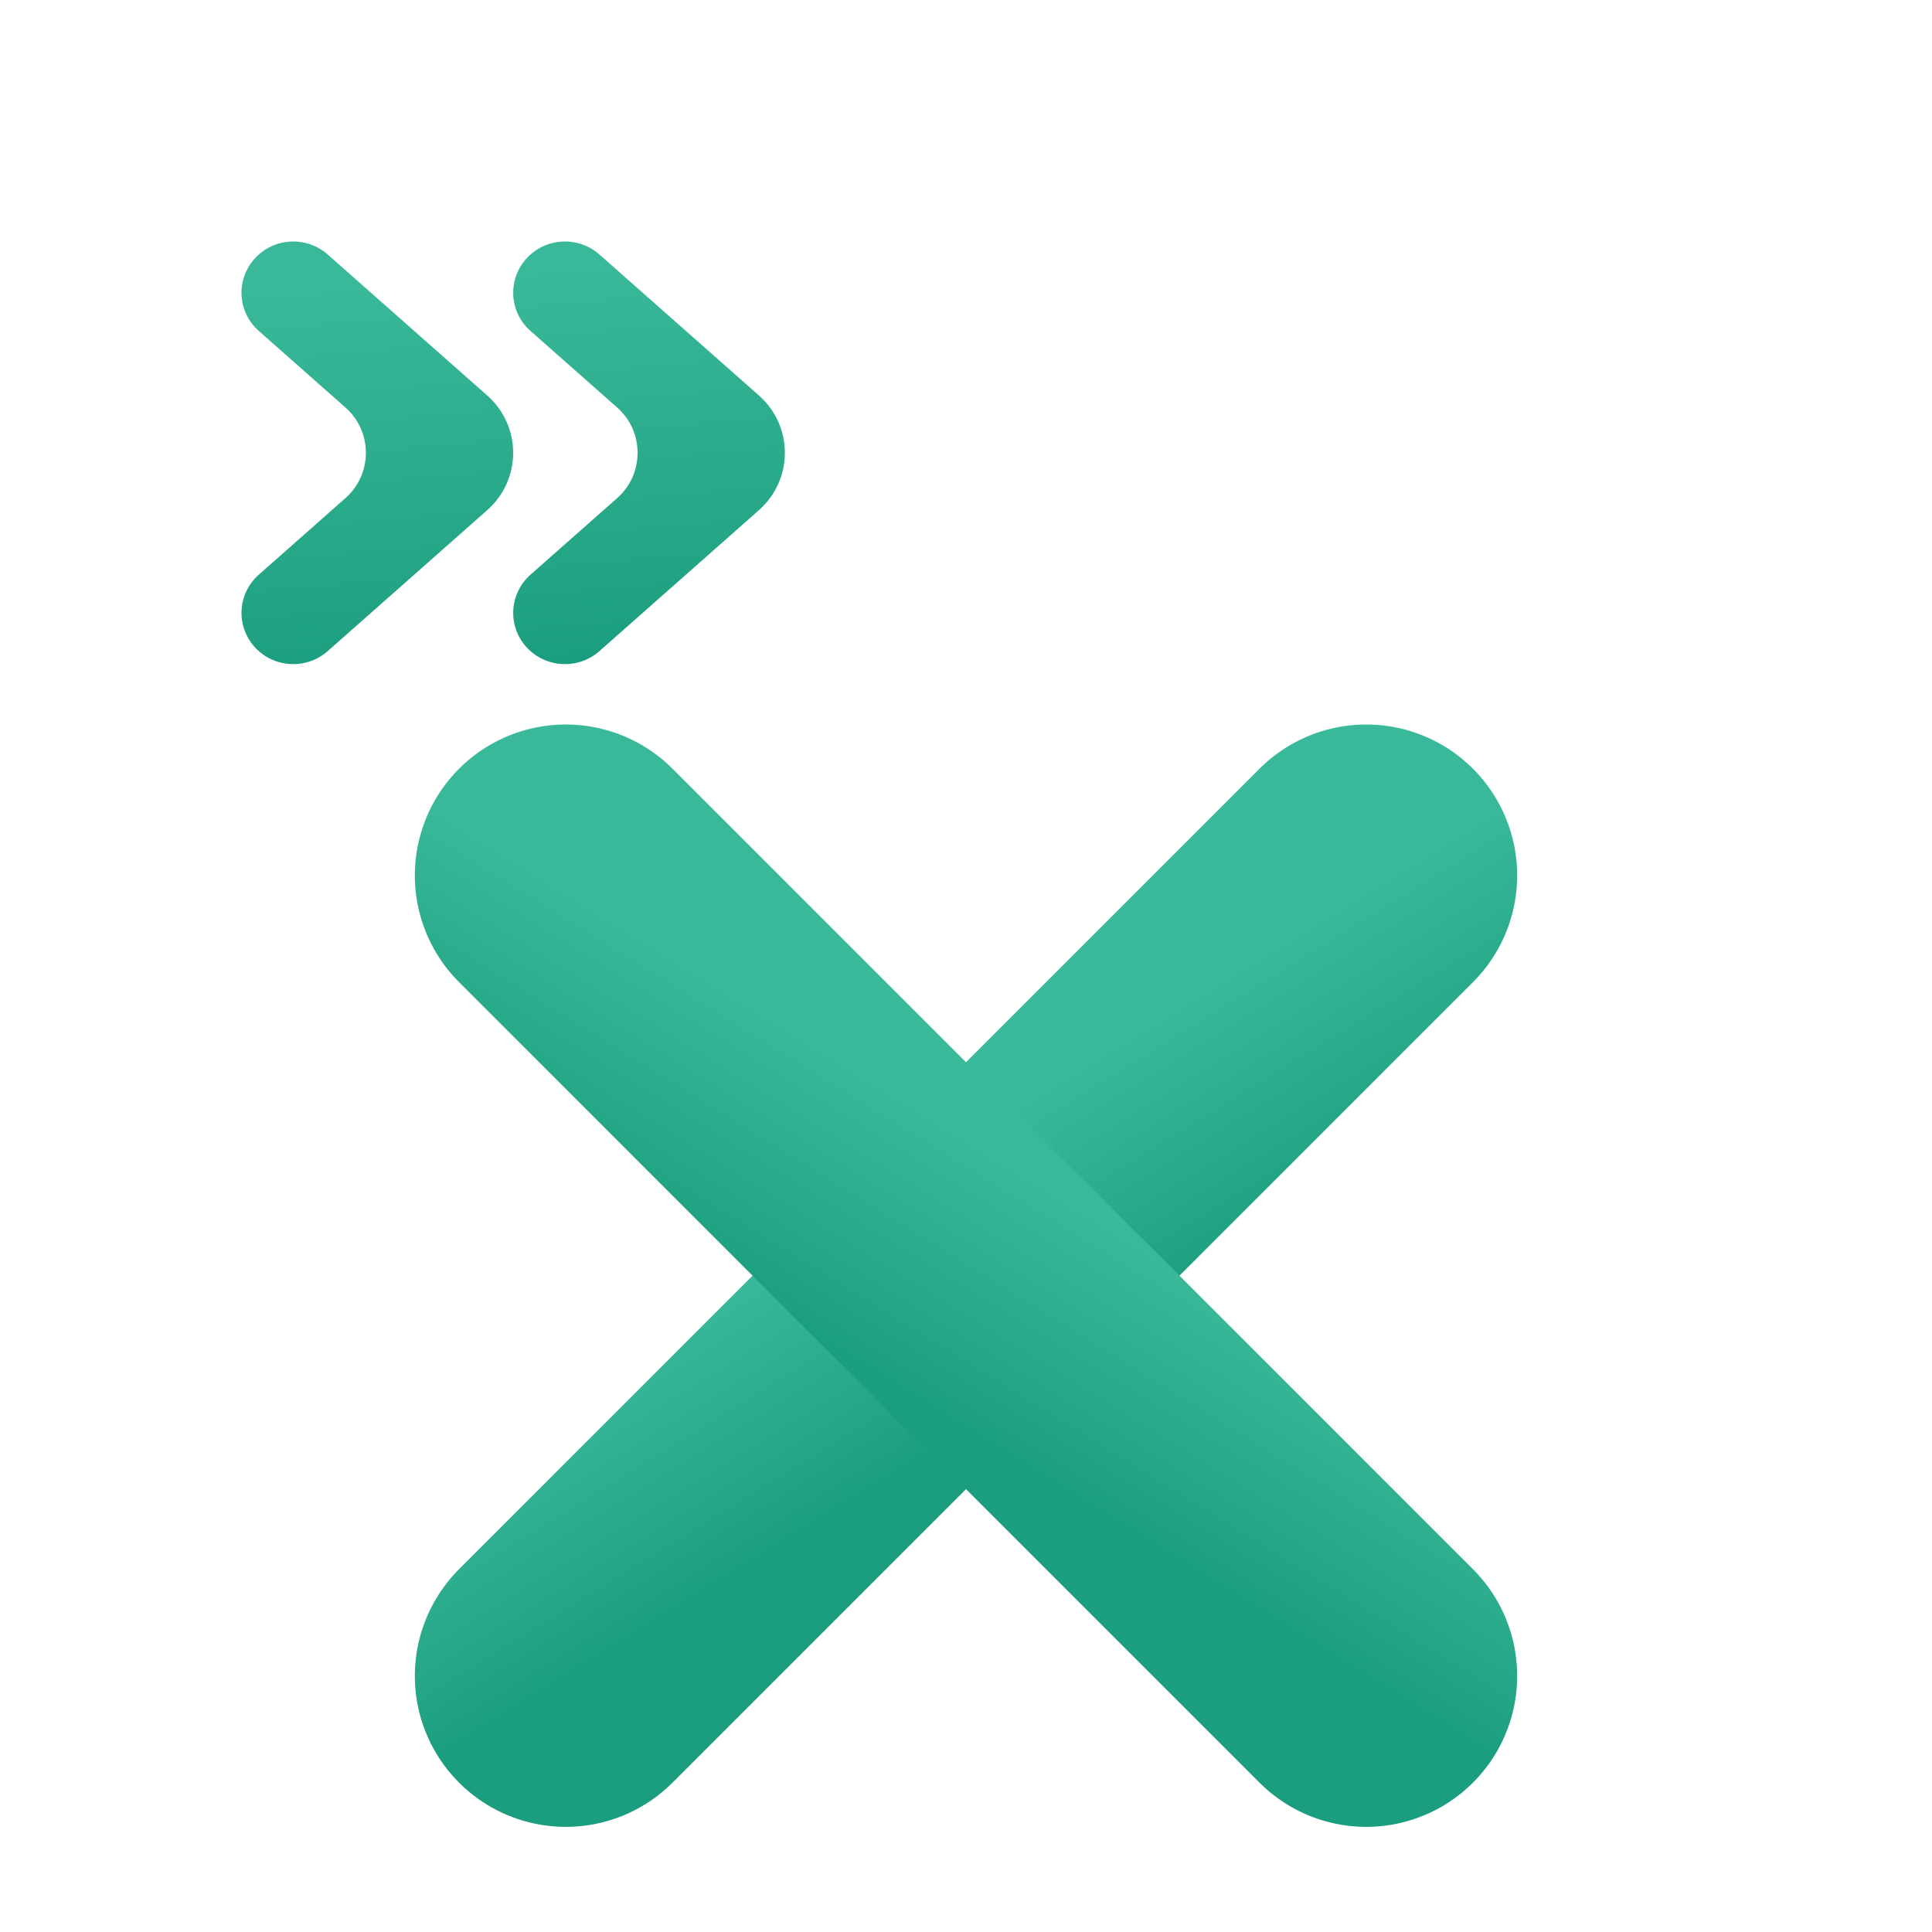
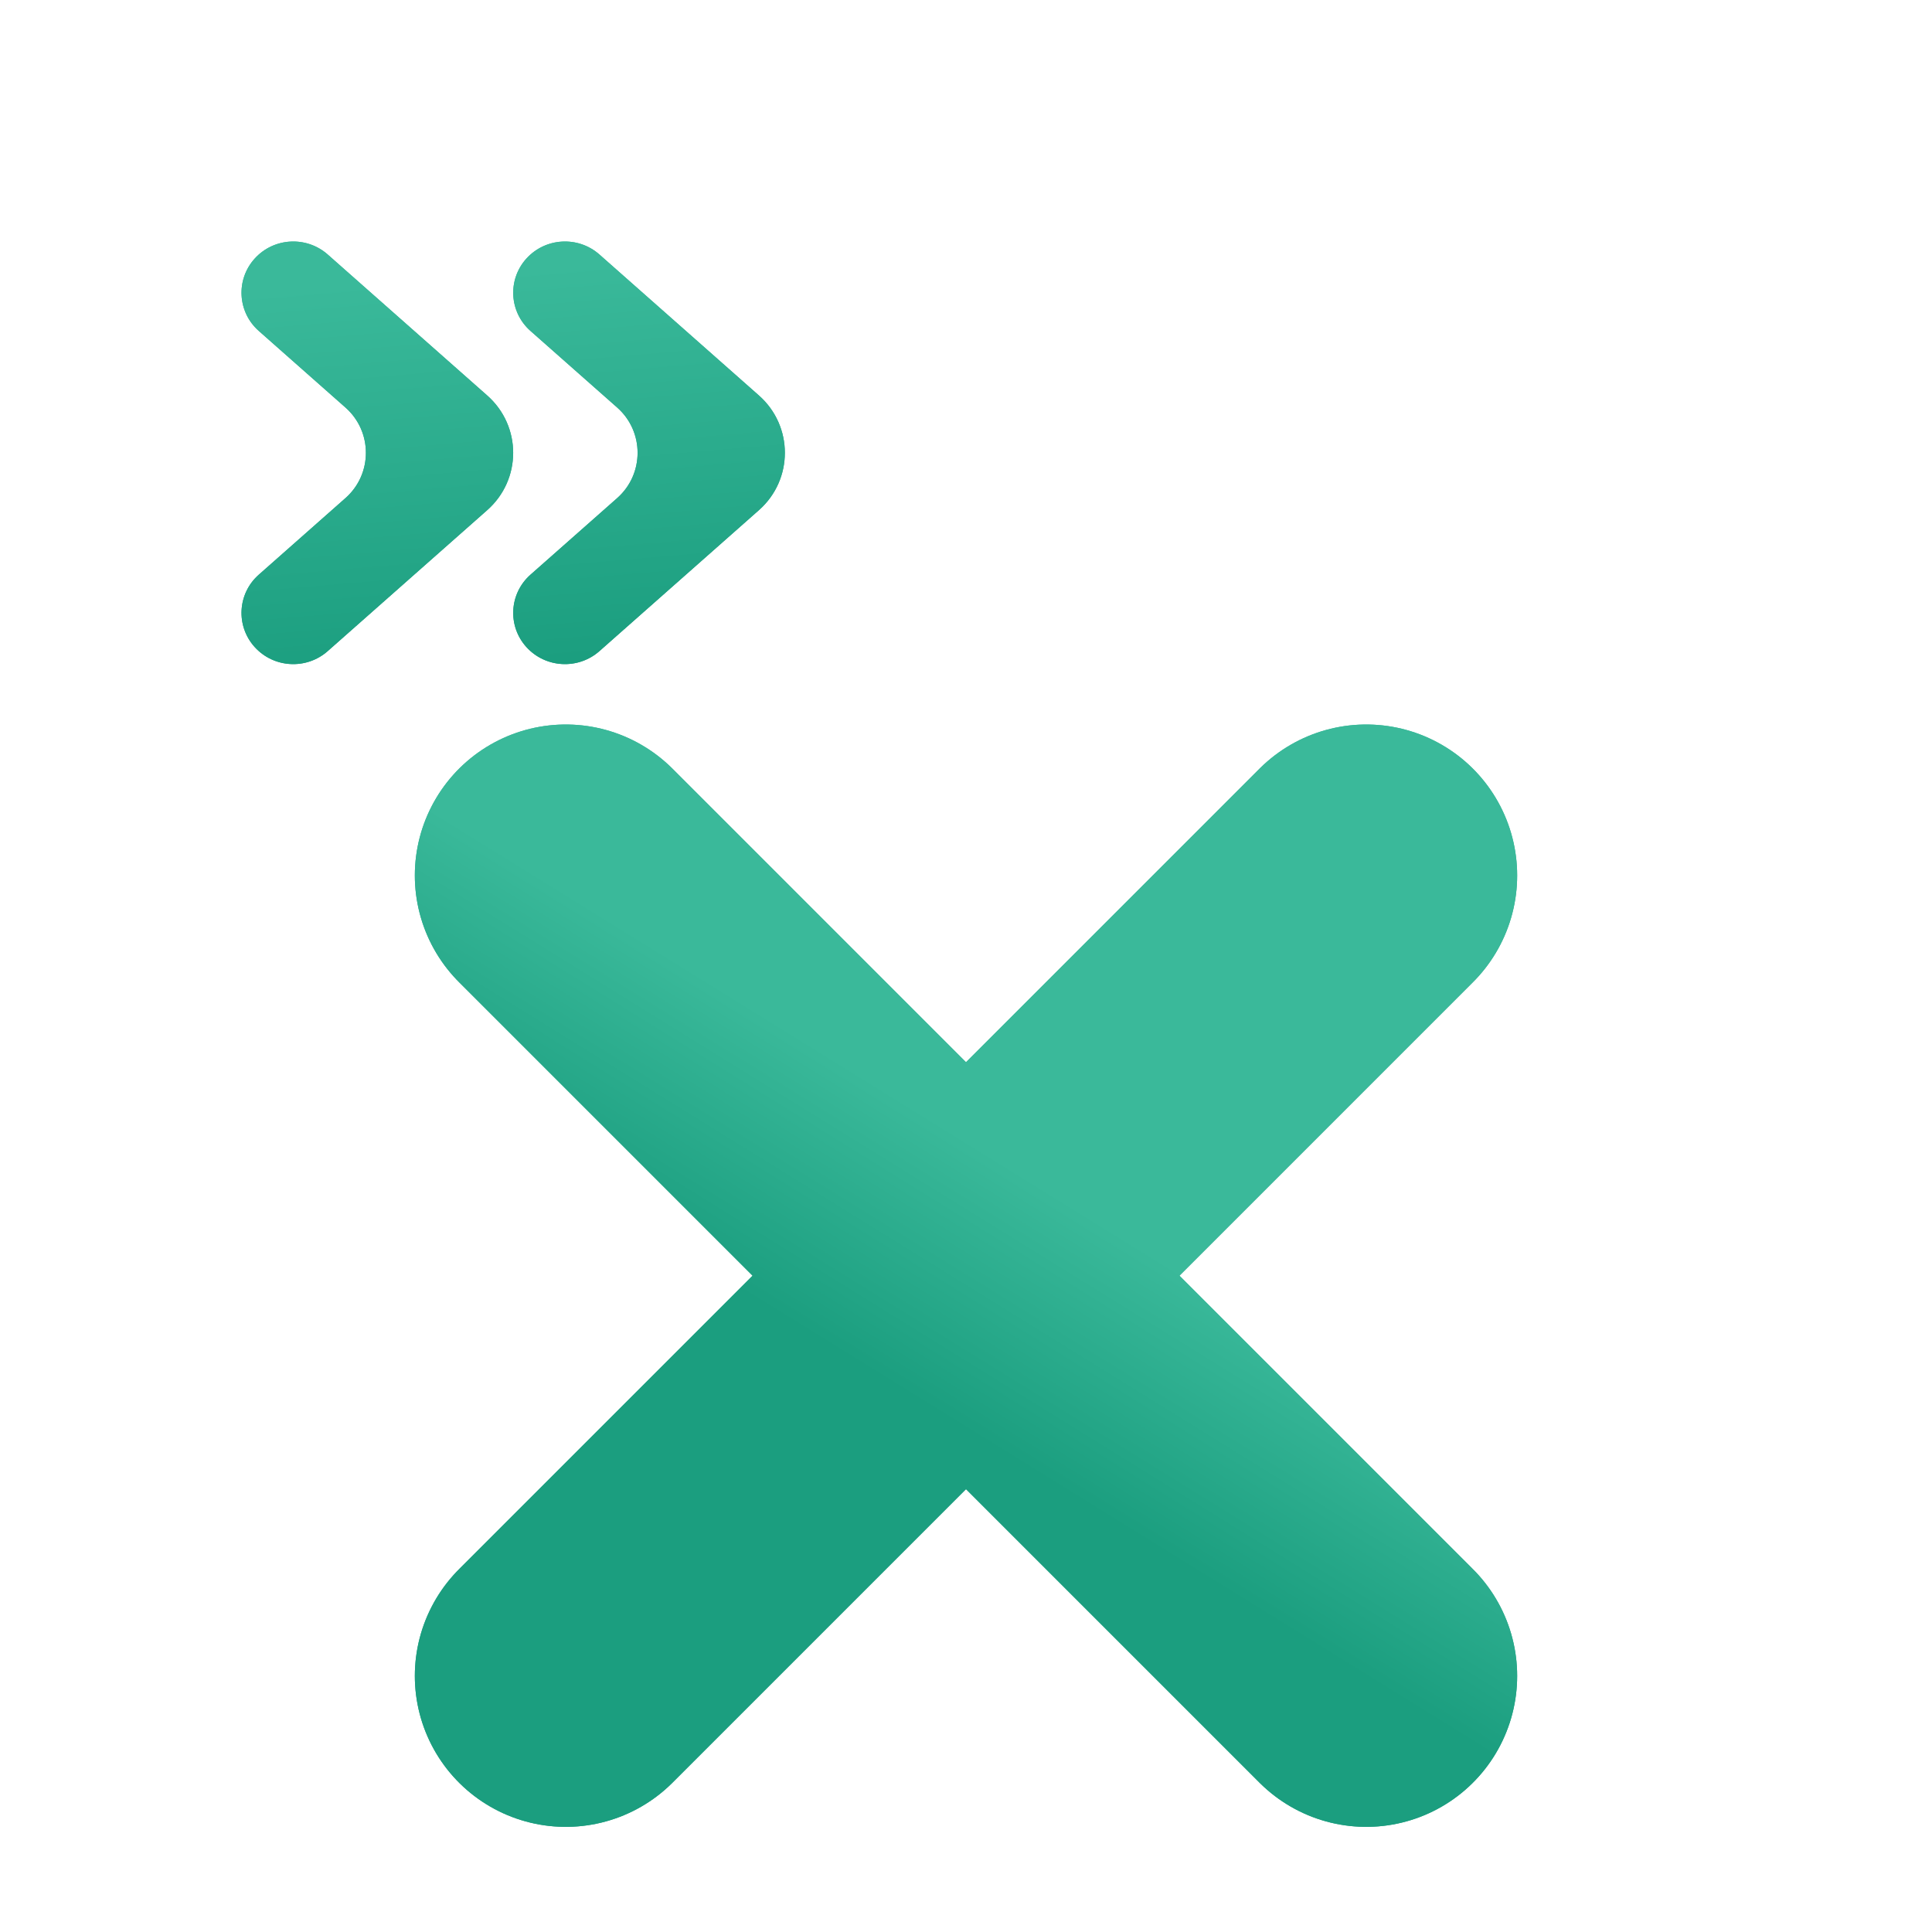
<svg xmlns="http://www.w3.org/2000/svg" width="64" height="64" viewBox="0 0 64 64" fill="none">
  <path fill-rule="evenodd" clip-rule="evenodd" d="M10.856 8.431C10.15 7.807 9.066 7.868 8.436 8.567C7.805 9.266 7.866 10.339 8.573 10.963L11.445 13.501C12.346 14.297 12.346 15.703 11.445 16.499L8.573 19.037C7.866 19.661 7.805 20.734 8.436 21.433C9.066 22.132 10.15 22.193 10.856 21.569L16.14 16.899C17.286 15.887 17.286 14.113 16.14 13.101L10.856 8.431ZM19.857 8.431C19.151 7.807 18.067 7.868 17.436 8.567C16.806 9.266 16.867 10.339 17.573 10.963L20.446 13.501C21.346 14.297 21.346 15.703 20.446 16.499L17.573 19.037C16.867 19.661 16.806 20.734 17.436 21.433C18.067 22.132 19.151 22.193 19.857 21.569L25.141 16.899C26.286 15.887 26.286 14.113 25.141 13.101L19.857 8.431Z" fill="url(#paint0_linear_609_3064)" />
  <path d="M45.258 29L18.742 55.517" stroke="url(#paint1_linear_609_3064)" stroke-width="10" stroke-linecap="round" />
  <path d="M18.742 29L45.258 55.517" stroke="url(#paint2_linear_609_3064)" stroke-width="10" stroke-linecap="round" />
+   <path fill-rule="evenodd" clip-rule="evenodd" d="M10.856 8.431C10.15 7.807 9.066 7.868 8.436 8.567C7.805 9.266 7.866 10.339 8.573 10.963L11.445 13.501C12.346 14.297 12.346 15.703 11.445 16.499L8.573 19.037C7.866 19.661 7.805 20.734 8.436 21.433C9.066 22.132 10.15 22.193 10.856 21.569L16.14 16.899C17.286 15.887 17.286 14.113 16.14 13.101L10.856 8.431ZM19.857 8.431C19.151 7.807 18.067 7.868 17.436 8.567C16.806 9.266 16.867 10.339 17.573 10.963L20.446 13.501C21.346 14.297 21.346 15.703 20.446 16.499L17.573 19.037C16.867 19.661 16.806 20.734 17.436 21.433C18.067 22.132 19.151 22.193 19.857 21.569L25.141 16.899C26.286 15.887 26.286 14.113 25.141 13.101L19.857 8.431Z" fill="url(#paint3_linear_609_3064)" />
+   <path d="M45.258 29L18.742 55.517M18.742 29L45.258 55.517" stroke="url(#paint4_linear_609_3064)" stroke-width="10" stroke-linecap="round" />
  <defs>
    <linearGradient id="paint0_linear_609_3064" x1="16.775" y1="8.979" x2="17.88" y2="21.925" gradientUnits="userSpaceOnUse">
      <stop stop-color="#3AB99A" />
      <stop offset="1" stop-color="#1B9E7F" />
    </linearGradient>
    <linearGradient id="paint1_linear_609_3064" x1="43.911" y1="30.33" x2="48.26" y2="37.356" gradientUnits="userSpaceOnUse">
      <stop stop-color="#3AB99A" />
      <stop offset="1" stop-color="#1B9E7F" />
    </linearGradient>
    <linearGradient id="paint2_linear_609_3064" x1="20.089" y1="30.33" x2="15.74" y2="37.356" gradientUnits="userSpaceOnUse">
      <stop stop-color="#3AB99A" />
      <stop offset="1" stop-color="#1B9E7F" />
    </linearGradient>
+     <linearGradient id="paint3_linear_609_3064" x1="16.775" y1="8.979" x2="17.88" y2="21.925" gradientUnits="userSpaceOnUse">
+       <stop stop-color="#3AB99A" />
+       <stop offset="1" stop-color="#1B9E7F" />
+     </linearGradient>
+     <linearGradient id="paint4_linear_609_3064" x1="20.089" y1="30.33" x2="15.74" y2="37.356" gradientUnits="userSpaceOnUse">
+       <stop stop-color="#3AB99A" />
+       <stop offset="1" stop-color="#1B9E7F" />
+     </linearGradient>
  </defs>
</svg>
